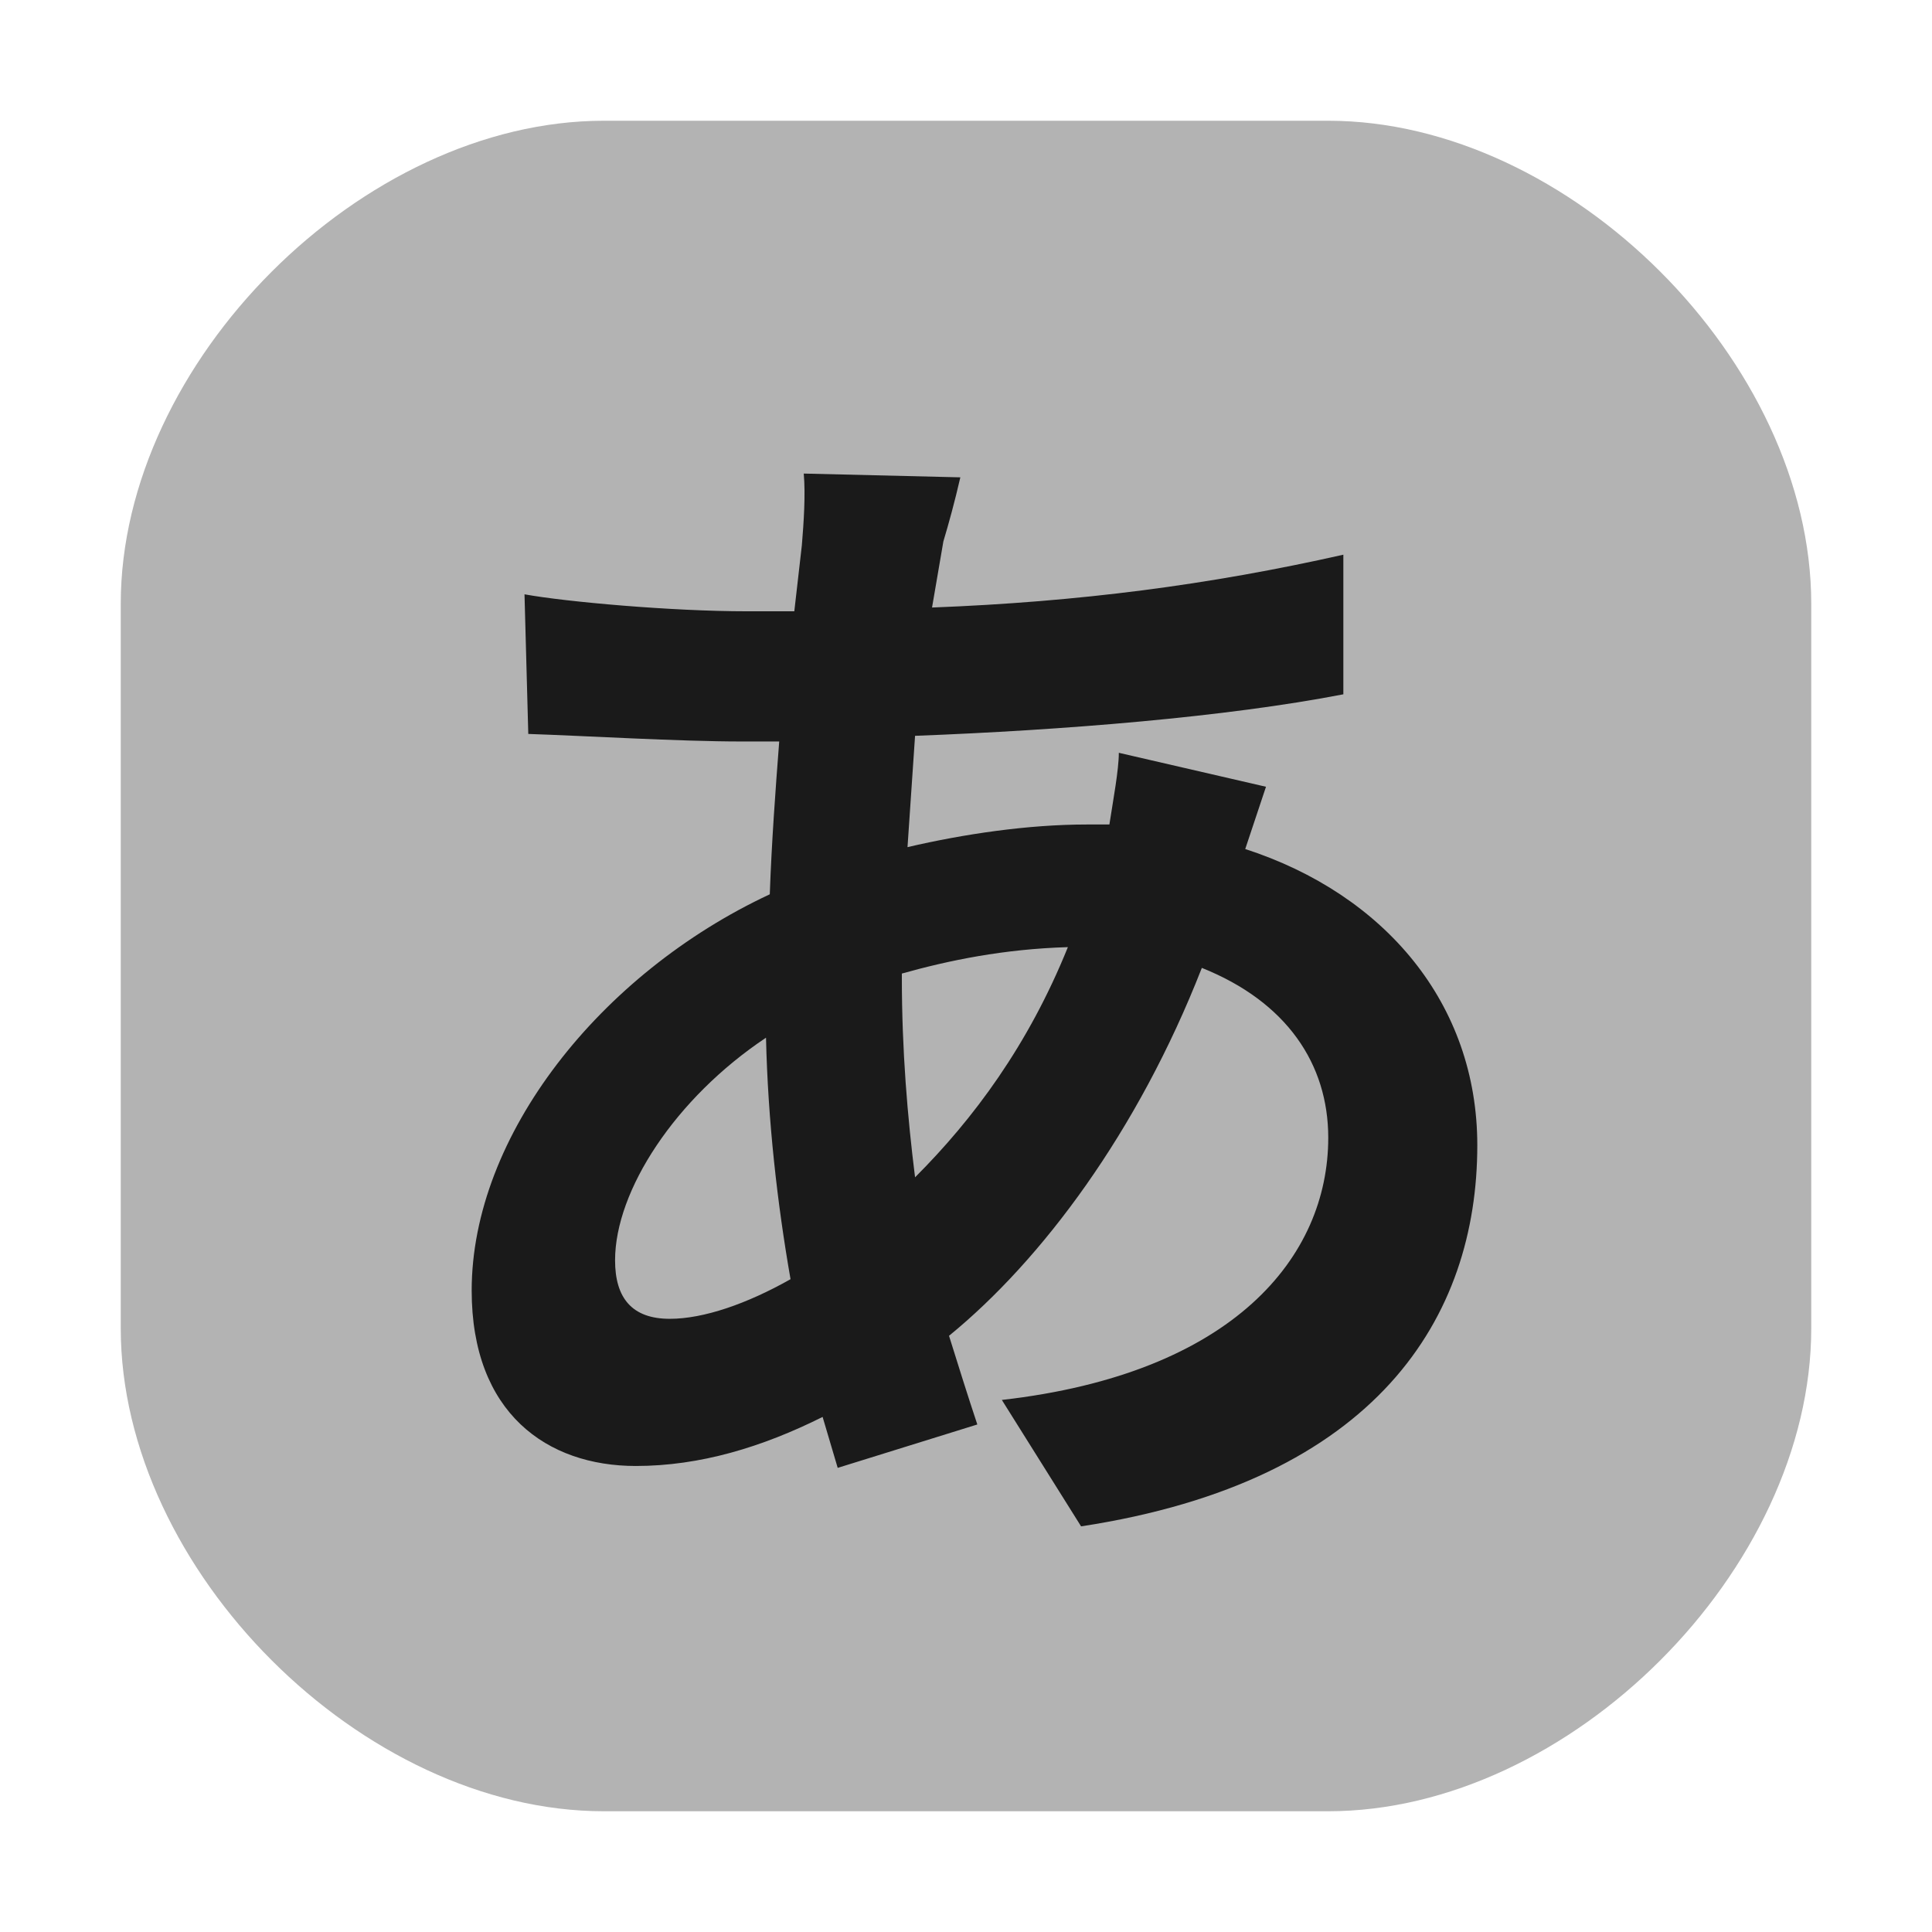
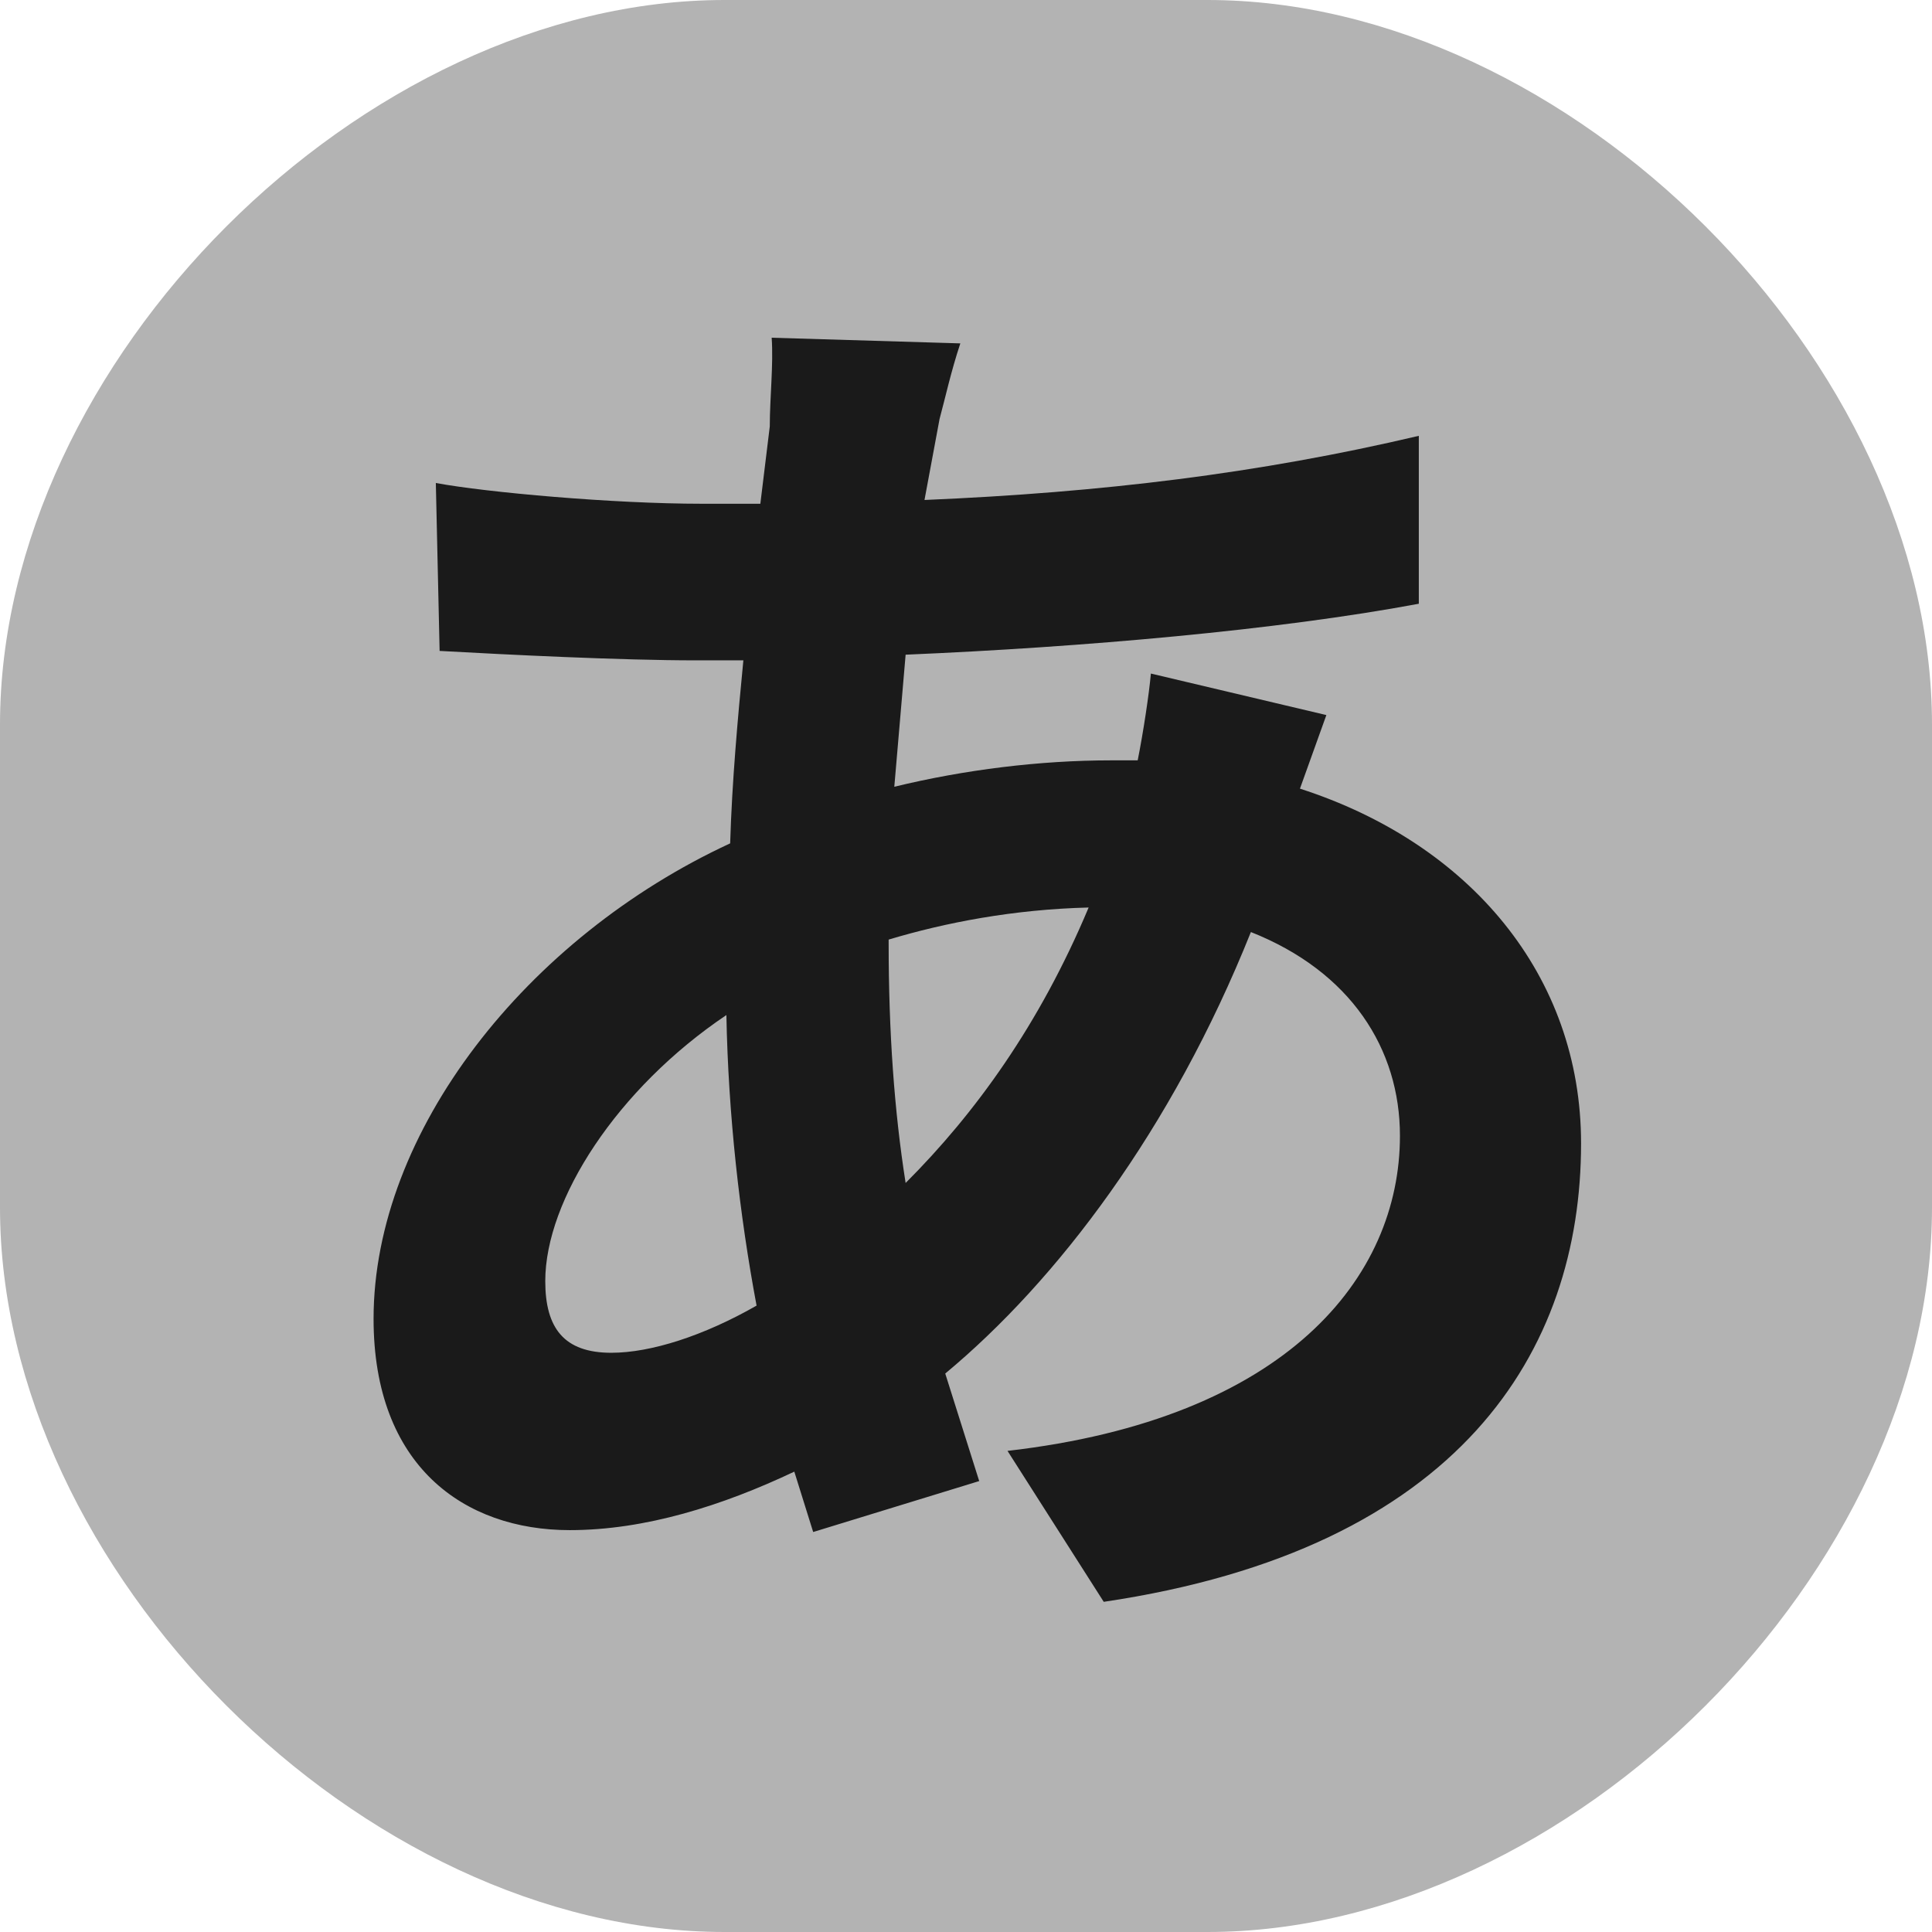
<svg xmlns="http://www.w3.org/2000/svg" width="16px" height="16px" id="svg2985" version="1.1">
  <defs id="defs2987" />
  <g id="layer1">
-     <path style="color:#1a1a1a;font-style:normal;font-variant:normal;font-weight:normal;font-stretch:normal;font-size:medium;line-height:normal;font-family:Sans;-inkscape-font-specification:Sans;text-indent:0;text-align:start;text-decoration:none;text-decoration-line:none;letter-spacing:normal;word-spacing:normal;text-transform:none;direction:ltr;block-progression:tb;writing-mode:lr-tb;baseline-shift:baseline;text-anchor:start;display:inline;overflow:visible;visibility:visible;fill:#b3b3b3;fill-opacity:1;stroke:none;stroke-width:1px;marker:none;enable-background:accumulate" d="m 1,5 0,6 c 0,2 2,4 4,4 l 6,0 c 2,0 4,-2 4,-4 L 15,5 C 15,3 13,1 11,1 L 5,1 C 3,1 1,3 1,5 Z" id="path3795" />
-     <text xml:space="preserve" style="font-size:10px;font-style:normal;font-variant:normal;font-weight:bold;font-stretch:normal;line-height:125%;letter-spacing:0px;word-spacing:0px;fill:#1a1a1a;fill-opacity:1;stroke:none;font-family:Noto Sans Mono CJK KR;-inkscape-font-specification:Sans Bold" x="3" y="12" id="text2987">
-       <tspan id="tspan2989" x="3" y="12">あ</tspan>
+     <path style="color:#1a1a1a;font-style:normal;font-variant:normal;font-weight:normal;font-stretch:normal;font-size:medium;line-height:normal;font-family:Sans;-inkscape-font-specification:Sans;text-indent:0;text-align:start;text-decoration:none;text-decoration-line:none;letter-spacing:normal;word-spacing:normal;text-transform:none;writing-mode:lr-tb;direction:ltr;baseline-shift:baseline;text-anchor:start;display:inline;overflow:visible;visibility:visible;fill:#b3b3b3;fill-opacity:1;stroke:none;stroke-width:1px;marker:none;enable-background:accumulate" d="m 0,6 v 4 c 0,3 3,6 6,6 h 4 c 3,0 6,-3 6,-6 V 6 C 16,3 13,0 10,0 H 6 C 3,0 0,3 0,6 Z" id="path3795" />
+     <text xml:space="preserve" style="font-style:normal;font-variant:normal;font-weight:bold;font-stretch:normal;line-height:0%;font-family:'Noto Sans Mono CJK KR';-inkscape-font-specification:'Sans Bold';letter-spacing:0px;word-spacing:0px;fill:#1a1a1a;fill-opacity:1;stroke:none" x="2" y="12.5" id="text2987">
+       <tspan id="tspan2989" x="2" y="12.5" style="font-size:12px;line-height:1.25">あ</tspan>
    </text>
  </g>
</svg>
